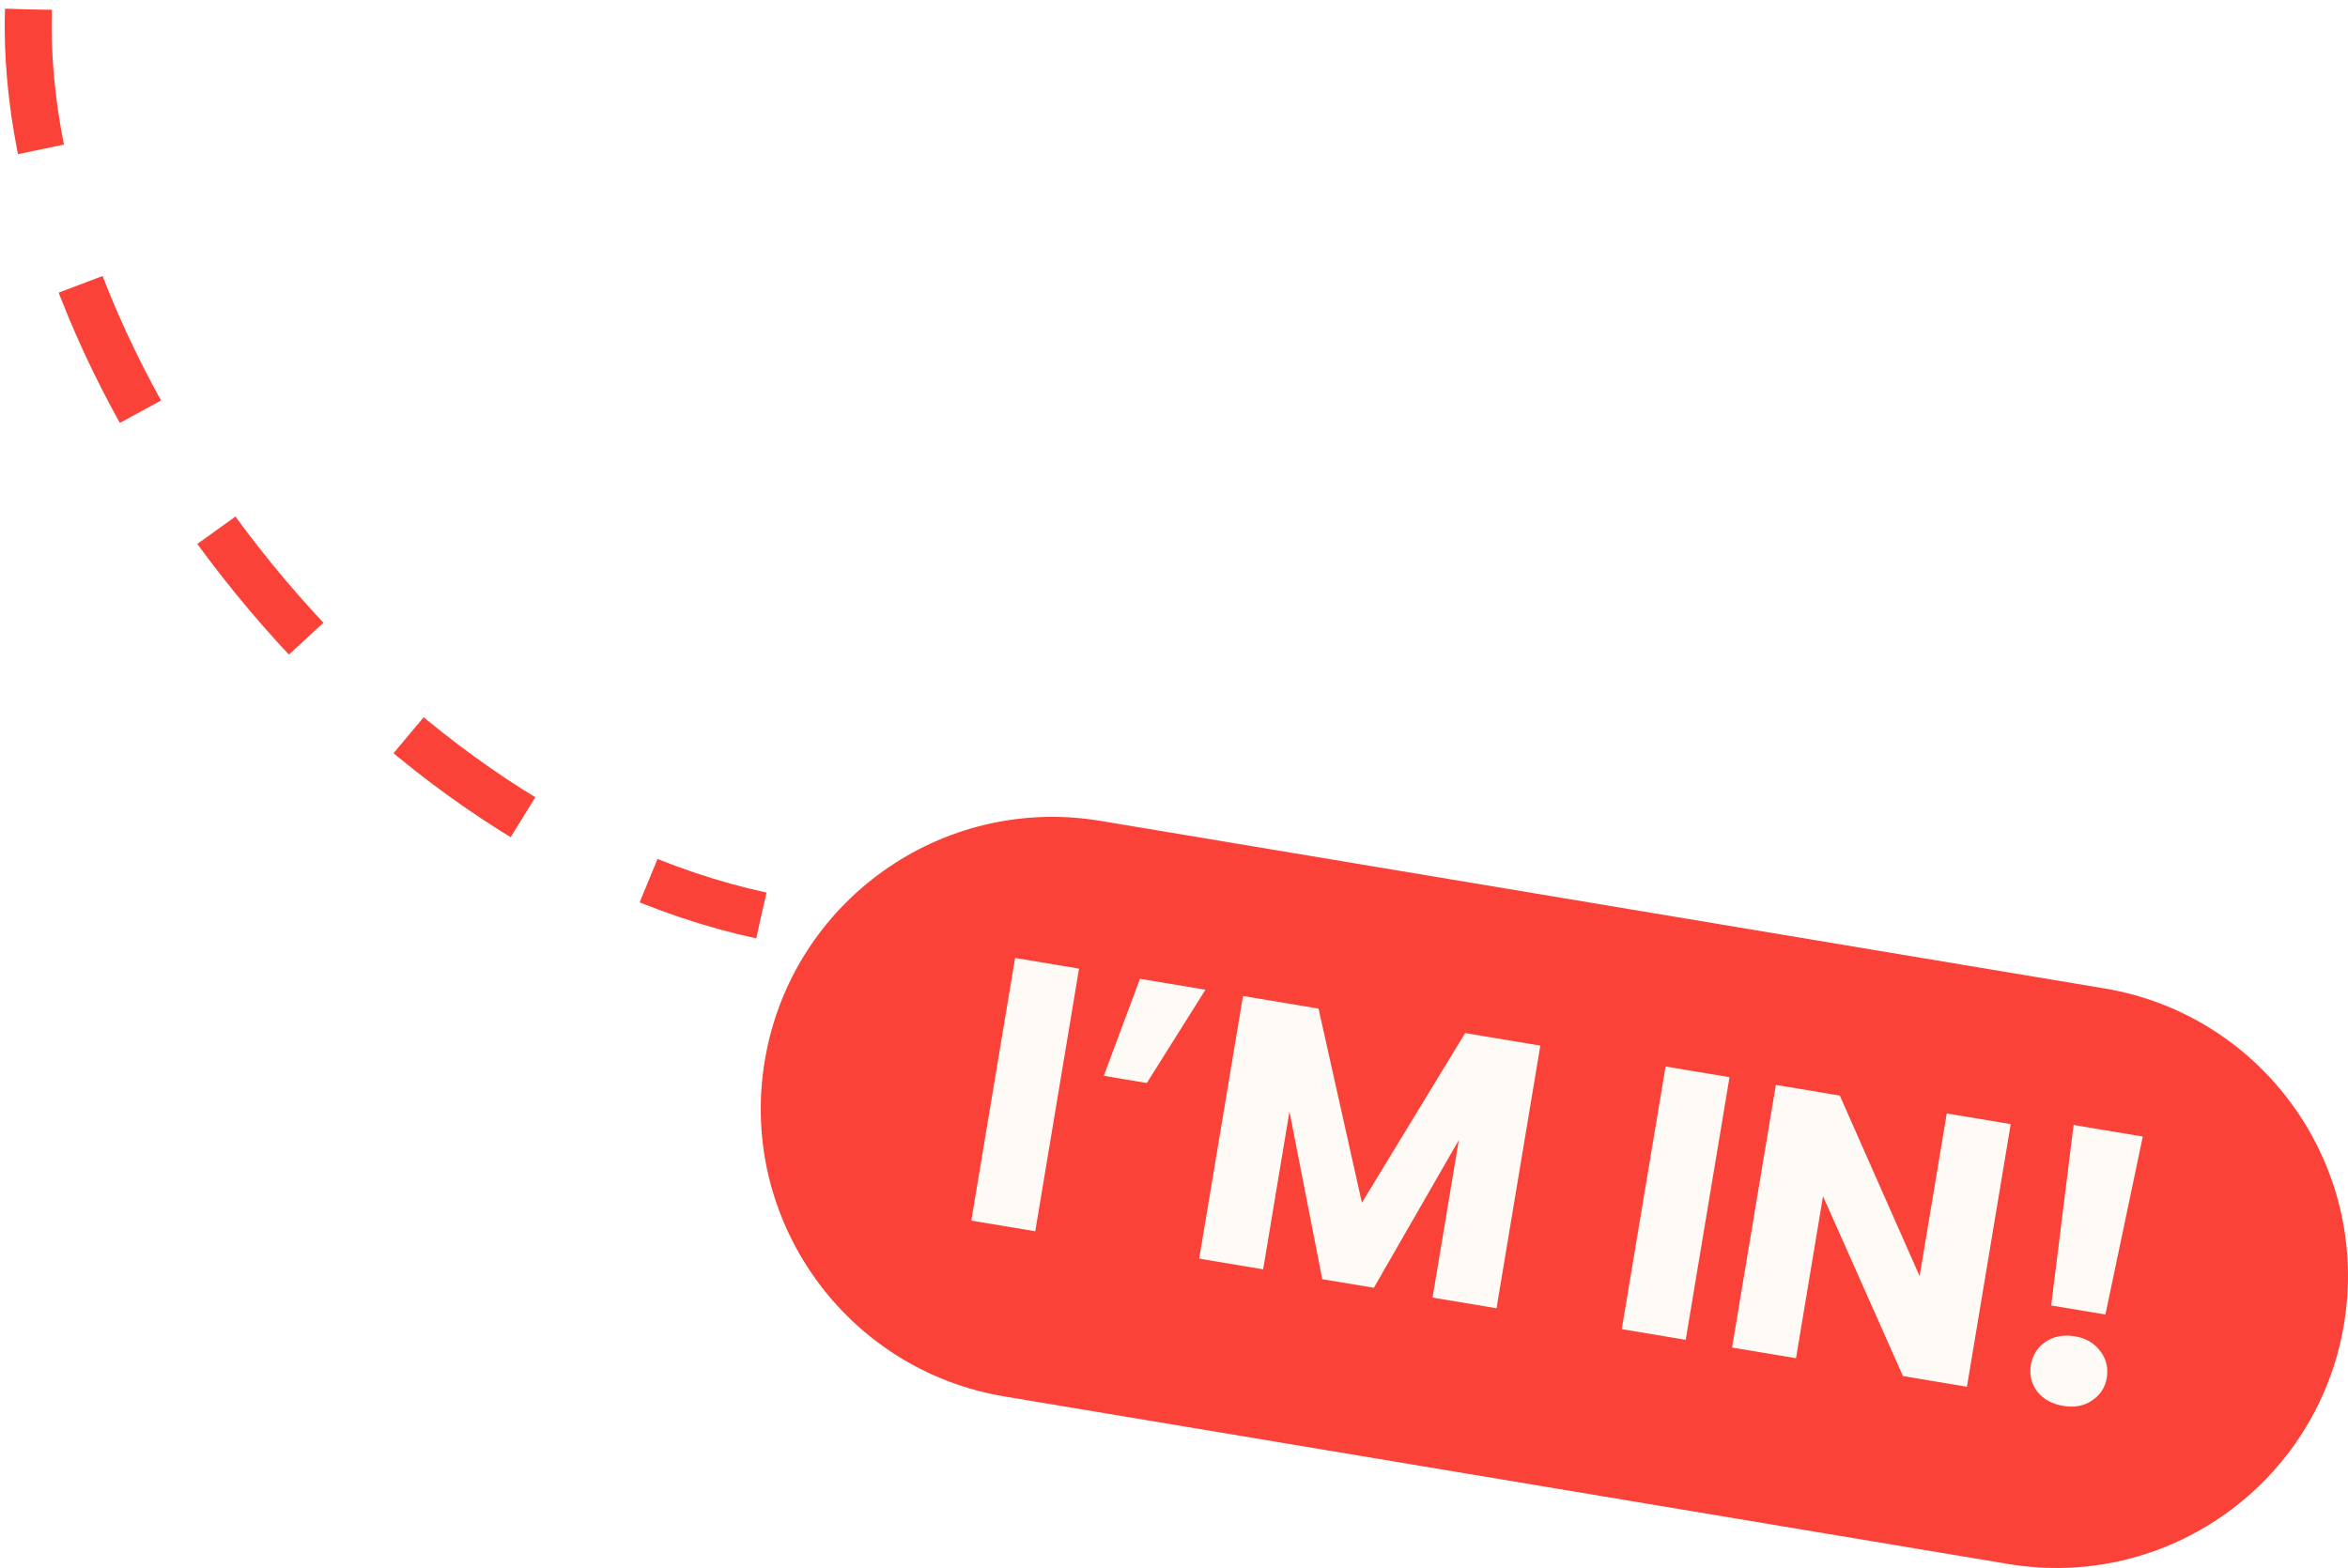
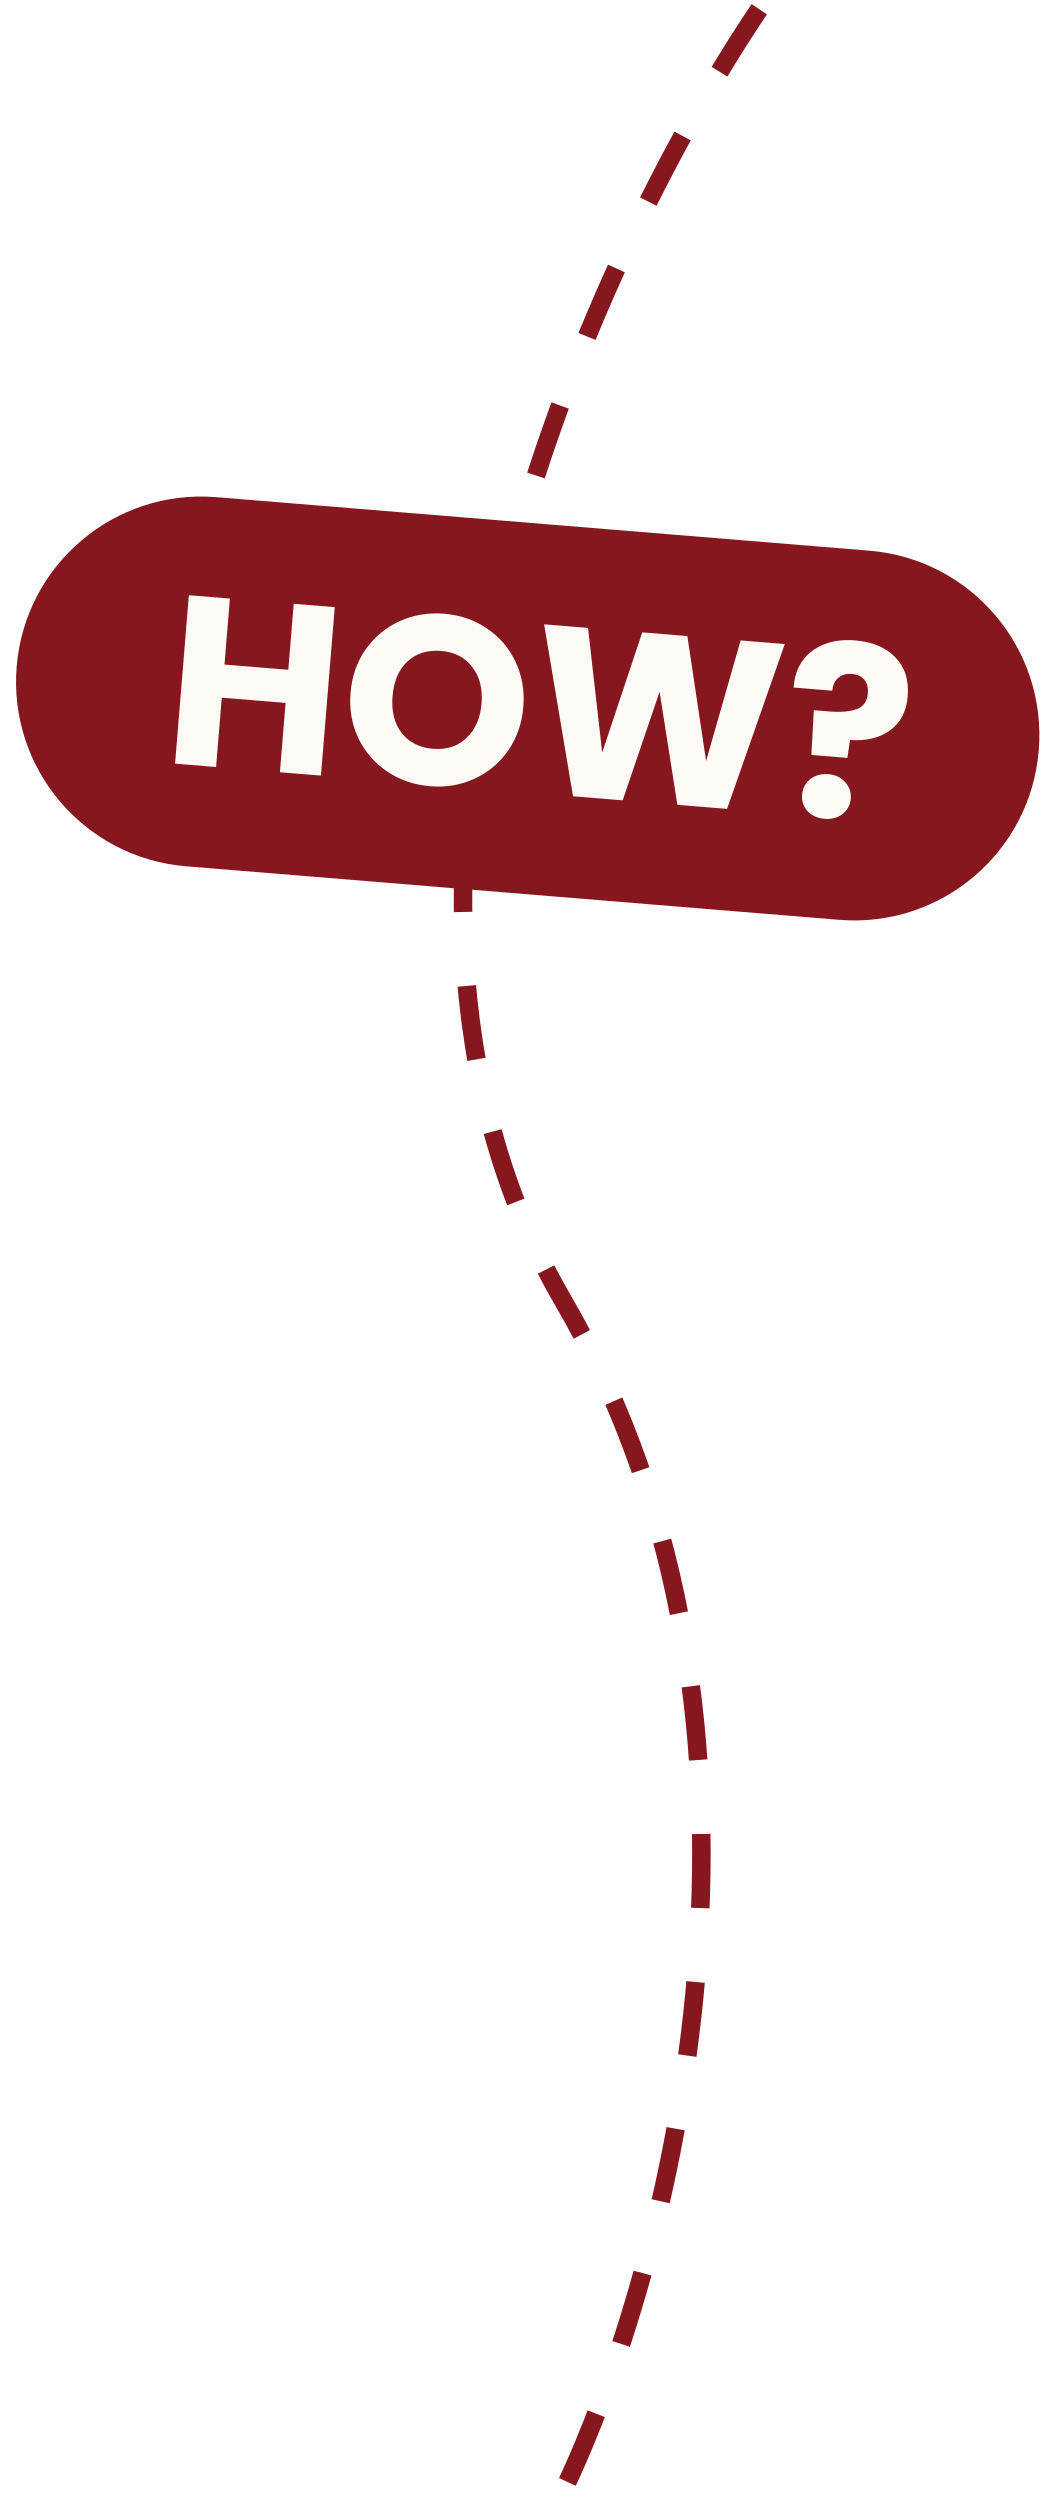
- <svg xmlns="http://www.w3.org/2000/svg" width="250" height="167" viewBox="0 0 250 167" fill="none">
-   <path d="M3.027 1C1.86 38.833 38.653 88.3 81.053 97.5" stroke="#FA4238" stroke-width="5" stroke-dasharray="15 15" />
-   <path d="M81.428 112.967C84.25 96.038 100.252 84.605 117.168 87.428L224.051 105.269C240.968 108.093 252.394 124.105 249.572 141.033C246.75 157.962 230.748 169.395 213.832 166.572L106.949 148.731C90.032 145.907 78.606 129.895 81.428 112.967Z" fill="#FA4238" />
-   <path d="M114.89 103.165L110.227 131.137L103.418 130.001L108.081 102.028L114.89 103.165Z" fill="#FEFBF7" />
-   <path d="M121.377 104.248L128.346 105.411L122.106 115.346L117.527 114.581L121.377 104.248Z" fill="#FEFBF7" />
-   <path d="M164.003 111.363L159.34 139.335L152.531 138.199L155.327 121.423L146.279 137.155L140.784 136.238L137.295 118.373L134.492 135.188L127.683 134.051L132.346 106.079L140.39 107.422L145.006 128.096L155.999 110.027L164.003 111.363Z" fill="#FEFBF7" />
-   <path d="M184.147 114.726L179.484 142.698L172.675 141.561L177.338 113.589L184.147 114.726Z" fill="#FEFBF7" />
-   <path d="M209.426 147.696L202.617 146.559L194.104 127.405L191.228 144.658L184.419 143.522L189.082 115.549L195.891 116.686L204.39 135.92L207.28 118.587L214.089 119.724L209.426 147.696Z" fill="#FEFBF7" />
-   <path d="M228.15 121.047L224.172 140L218.398 139.037L220.784 119.817L228.15 121.047ZM219.684 149.736C218.49 149.536 217.565 149.027 216.91 148.208C216.287 147.367 216.061 146.428 216.234 145.392C216.411 144.329 216.931 143.501 217.794 142.908C218.683 142.32 219.725 142.125 220.92 142.324C222.088 142.519 222.984 143.037 223.608 143.879C224.258 144.724 224.494 145.679 224.317 146.741C224.145 147.777 223.613 148.59 222.724 149.178C221.866 149.745 220.852 149.931 219.684 149.736Z" fill="#FEFBF7" />
+ <svg xmlns="http://www.w3.org/2000/svg" width="114" height="270" viewBox="0 0 114 270" fill="none">
+   <path d="M82 1C63.681 28.142 33.799 94.039 60.828 140.487C87.856 186.936 72.089 245.516 60.828 269" stroke="#86171E" stroke-width="2" stroke-dasharray="8 8" />
+   <rect x="3.434" y="52.06" width="110.757" height="40" rx="20" transform="rotate(4.68607 3.43445 52.0605)" fill="#86171E" />
+   <path d="M36.153 65.574L34.662 83.765L30.23 83.402L30.844 75.913L23.951 75.348L23.337 82.837L18.906 82.474L20.398 64.283L24.829 64.646L24.244 71.772L31.137 72.337L31.721 65.211L36.153 65.574ZM46.449 84.914C44.738 84.774 43.199 84.247 41.83 83.335C40.479 82.424 39.438 81.226 38.708 79.74C37.996 78.238 37.713 76.598 37.859 74.818C38.005 73.039 38.55 71.475 39.495 70.126C40.458 68.779 41.68 67.766 43.162 67.088C44.661 66.411 46.266 66.142 47.976 66.282C49.686 66.422 51.217 66.948 52.569 67.859C53.937 68.771 54.969 69.969 55.665 71.452C56.378 72.936 56.662 74.568 56.516 76.348C56.37 78.127 55.824 79.7 54.877 81.066C53.932 82.414 52.718 83.428 51.237 84.106C49.755 84.785 48.159 85.054 46.449 84.914ZM46.78 80.871C48.231 80.99 49.428 80.602 50.371 79.705C51.332 78.81 51.877 77.567 52.007 75.978C52.139 74.371 51.803 73.057 51 72.035C50.216 70.996 49.098 70.418 47.647 70.299C46.178 70.178 44.965 70.557 44.006 71.435C43.064 72.314 42.527 73.566 42.394 75.19C42.262 76.797 42.588 78.119 43.373 79.157C44.176 80.18 45.312 80.751 46.78 80.871ZM84.755 69.558L78.522 87.36L73.157 86.921L71.237 74.711L67.249 86.436L61.885 85.996L58.764 67.427L63.506 67.816L65.038 81.272L69.362 68.296L74.234 68.695L76.258 82.192L79.987 69.167L84.755 69.558ZM92.372 69.165C94.221 69.316 95.658 69.921 96.684 70.979C97.728 72.039 98.177 73.45 98.033 75.212C97.9 76.835 97.26 78.061 96.114 78.889C94.987 79.701 93.55 80.044 91.804 79.918L91.515 81.851L87.628 81.533L87.893 76.702L89.448 76.83C90.778 76.939 91.802 76.857 92.52 76.586C93.255 76.316 93.658 75.749 93.729 74.885C93.779 74.28 93.654 73.792 93.354 73.419C93.054 73.047 92.61 72.837 92.023 72.788C91.401 72.737 90.902 72.879 90.527 73.214C90.153 73.531 89.942 73.992 89.892 74.597L85.72 74.254C85.772 73.198 86.066 72.265 86.601 71.457C87.154 70.65 87.917 70.043 88.89 69.636C89.881 69.213 91.042 69.056 92.372 69.165ZM89.071 88.434C88.293 88.37 87.673 88.093 87.208 87.603C86.763 87.097 86.568 86.507 86.623 85.833C86.68 85.142 86.969 84.583 87.491 84.156C88.03 83.731 88.689 83.55 89.466 83.614C90.226 83.676 90.829 83.96 91.274 84.466C91.737 84.974 91.94 85.573 91.883 86.264C91.828 86.938 91.531 87.487 90.992 87.913C90.471 88.322 89.831 88.496 89.071 88.434Z" fill="#FEFBF7" />
</svg>
